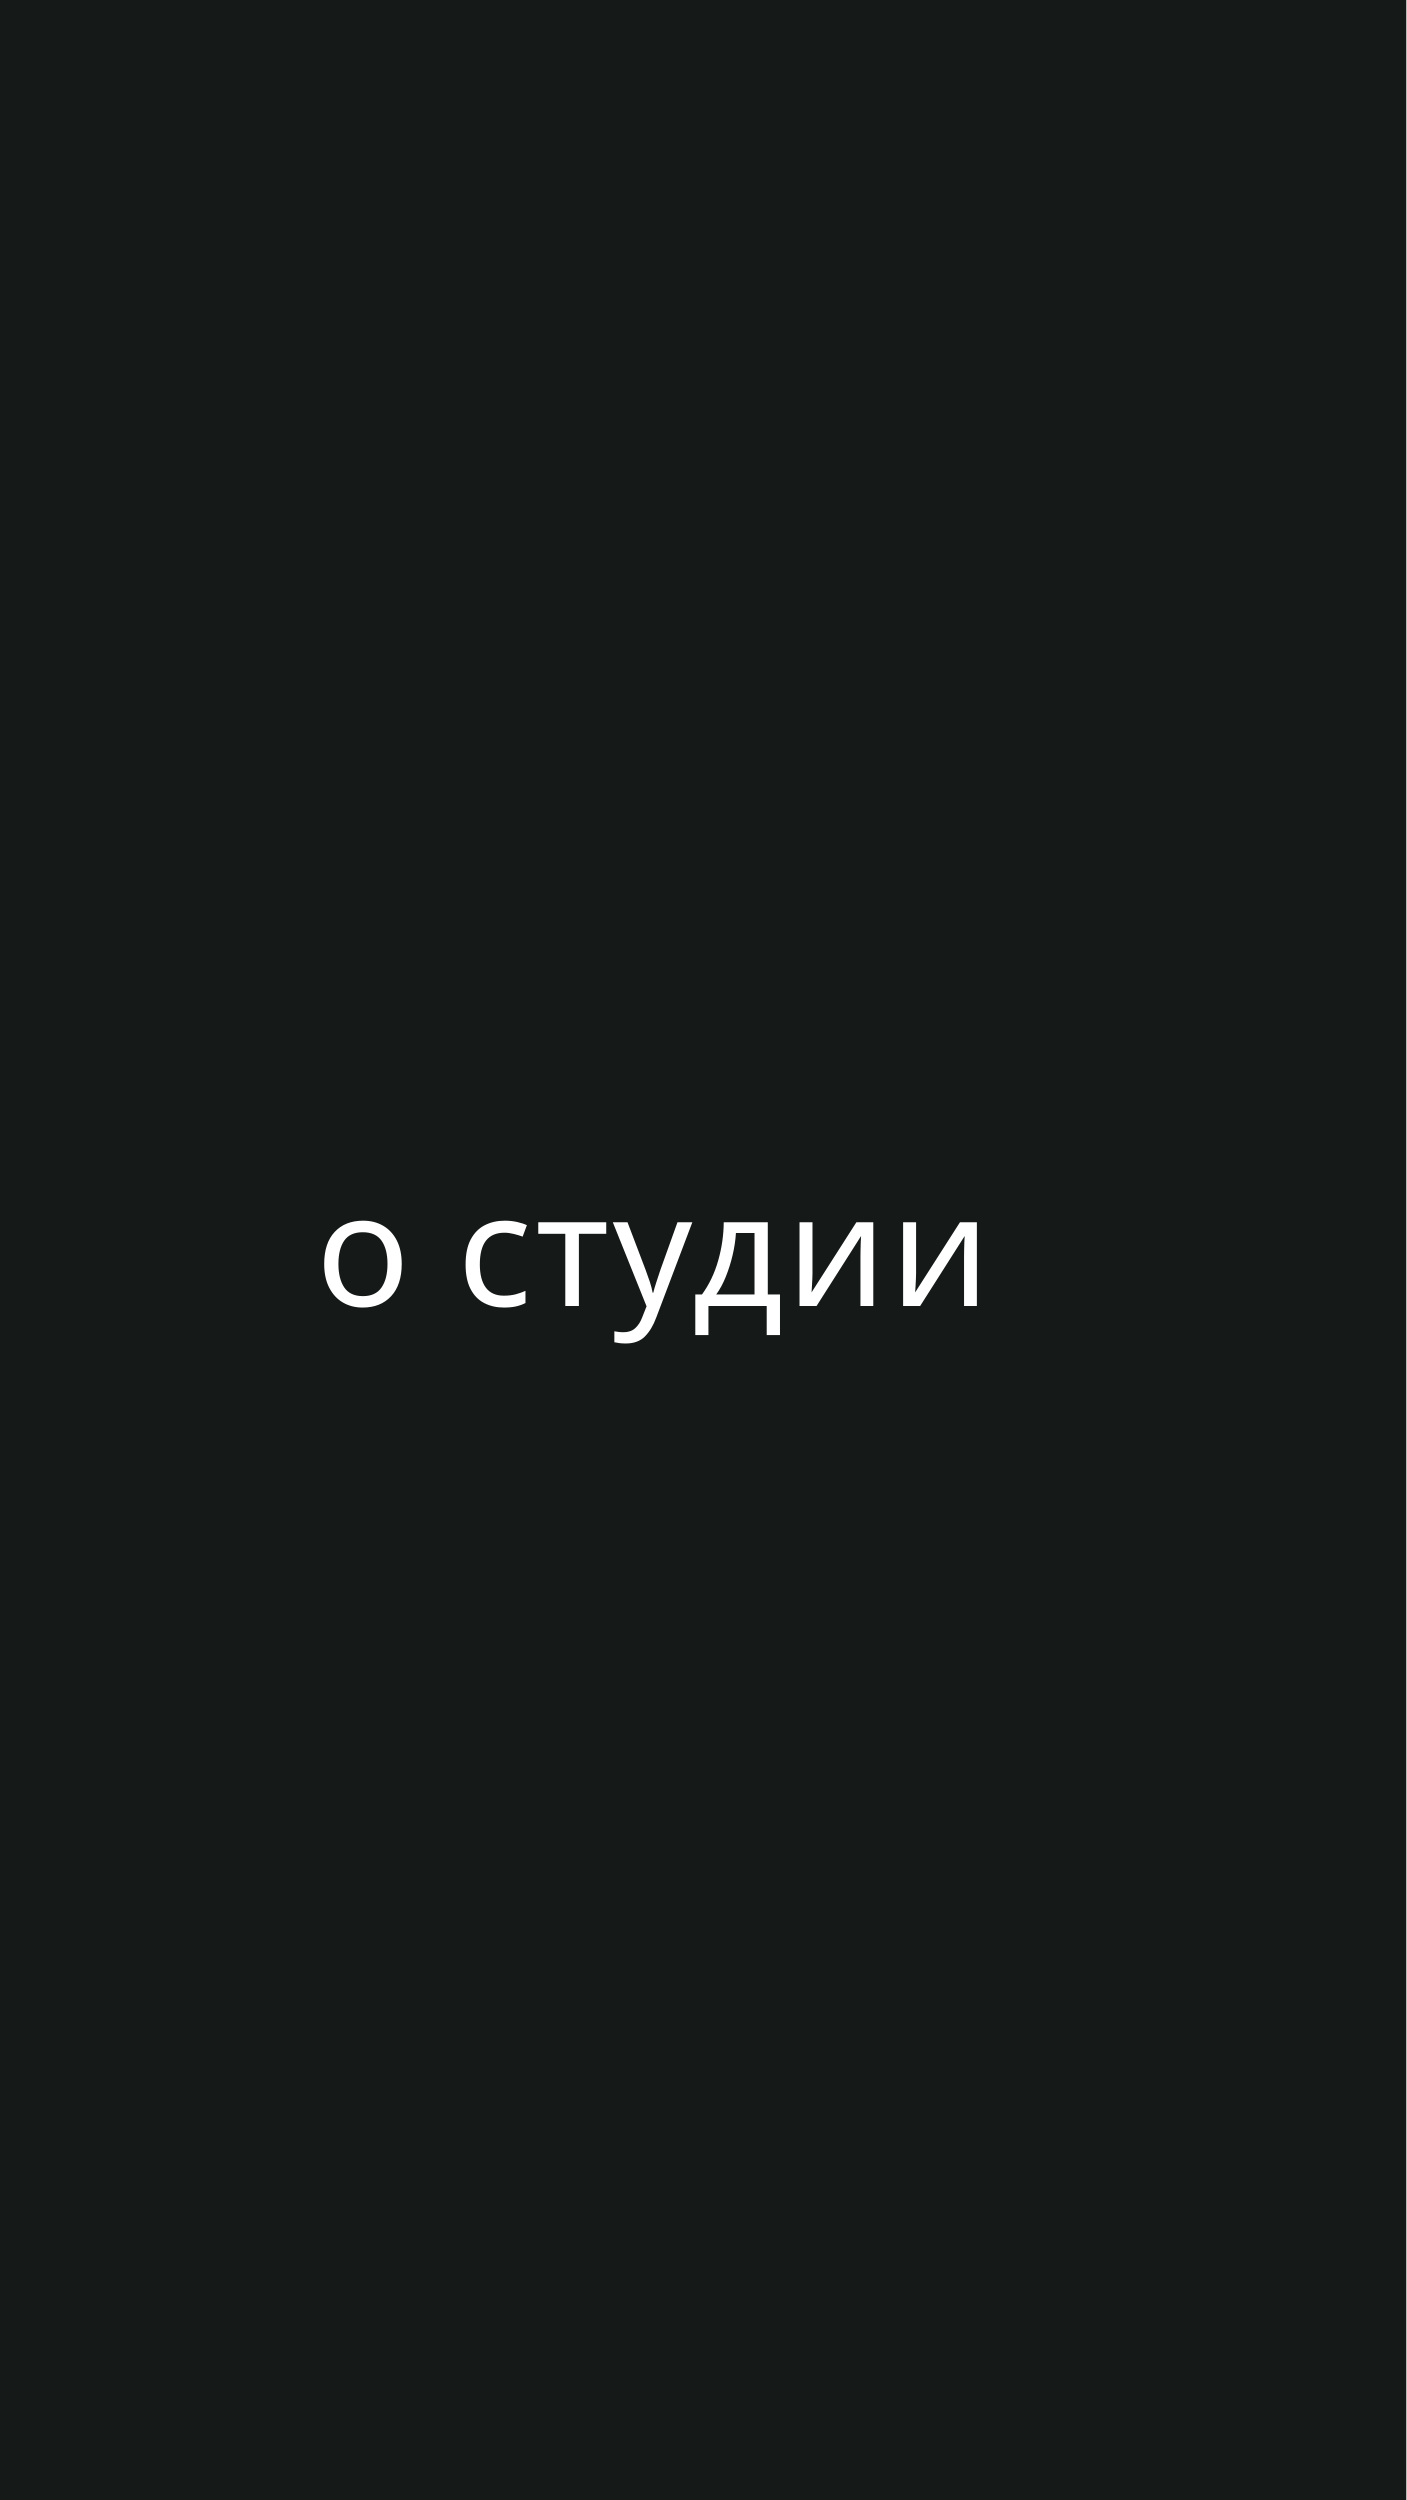
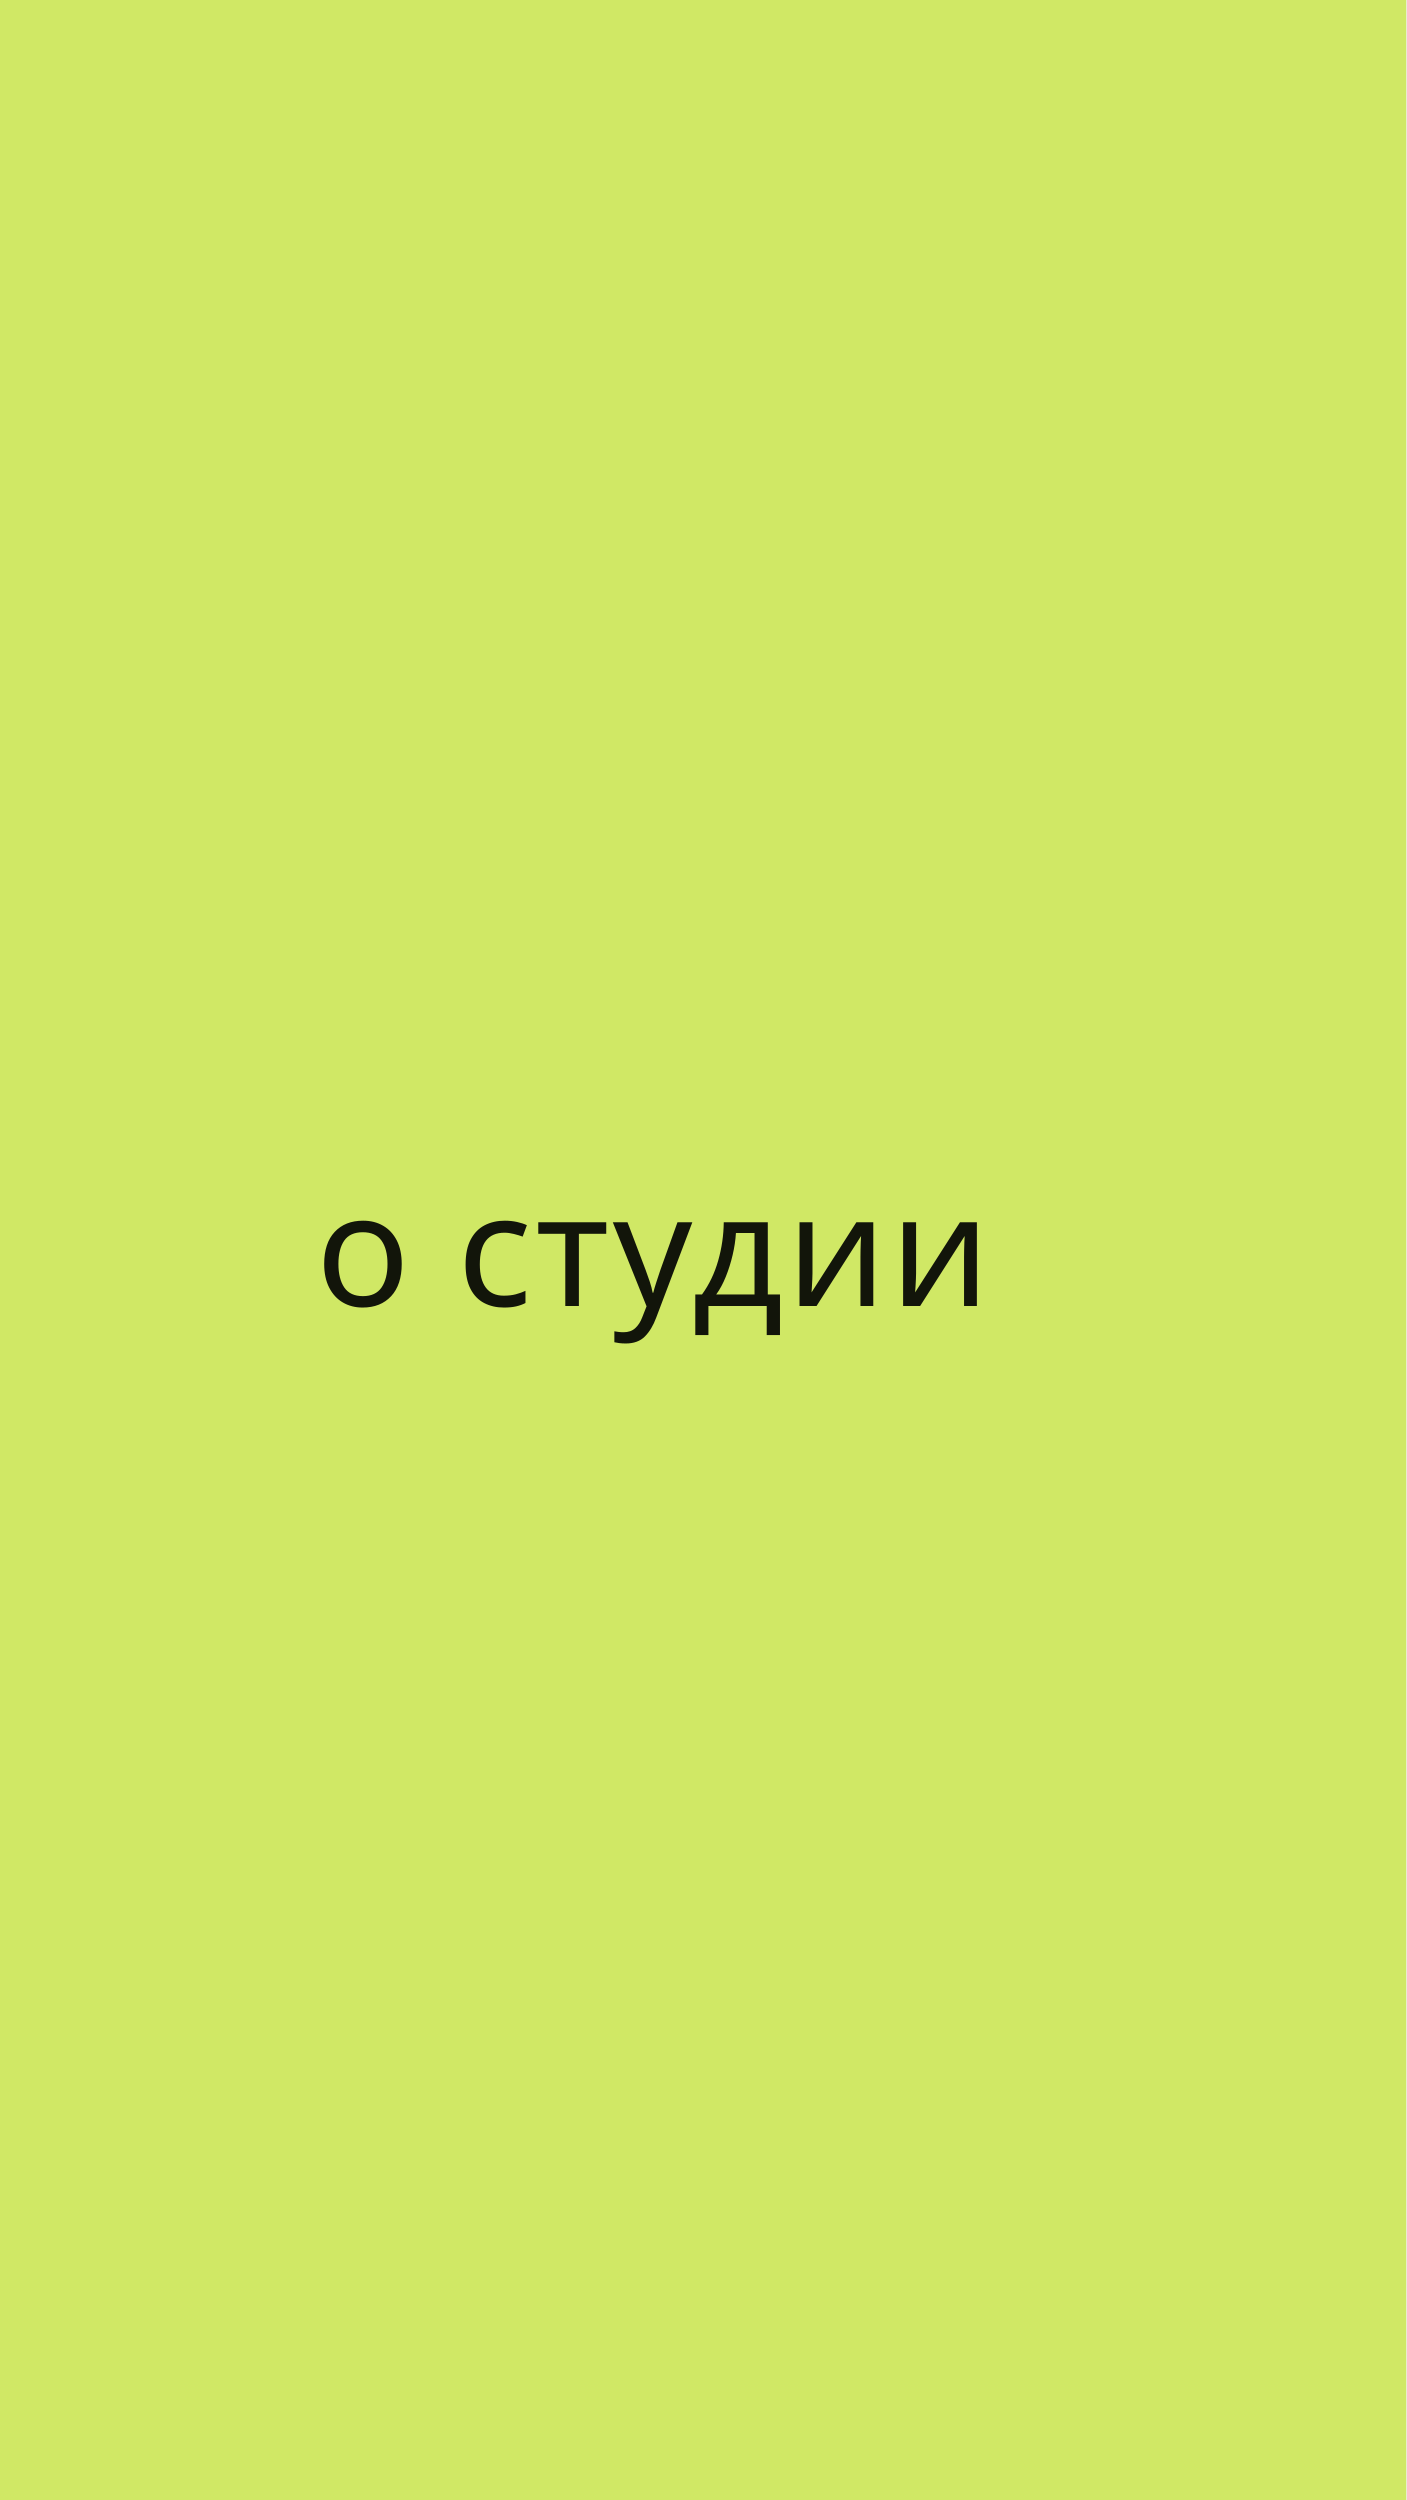
<svg xmlns="http://www.w3.org/2000/svg" width="1080" height="1920" viewBox="0 0 1080 1920">
-   <rect x="0" y="0" width="1080" height="1920" rx="0" fill="#151A18" />
-   <text x="242.39" y="1003" font-family="JetBrains Mono" font-size="120" font-weight="400" letter-spacing="2.4" fill="#FFFFFF">о студии</text>
+   <rect x="0" y="0" width="1080" height="1920" rx="0" fill="#D0E865" />
+   <text x="242.39" y="1003" font-family="JetBrains Mono" font-size="120" font-weight="400" letter-spacing="2.4" fill="#12150A">о студии</text>
</svg>
